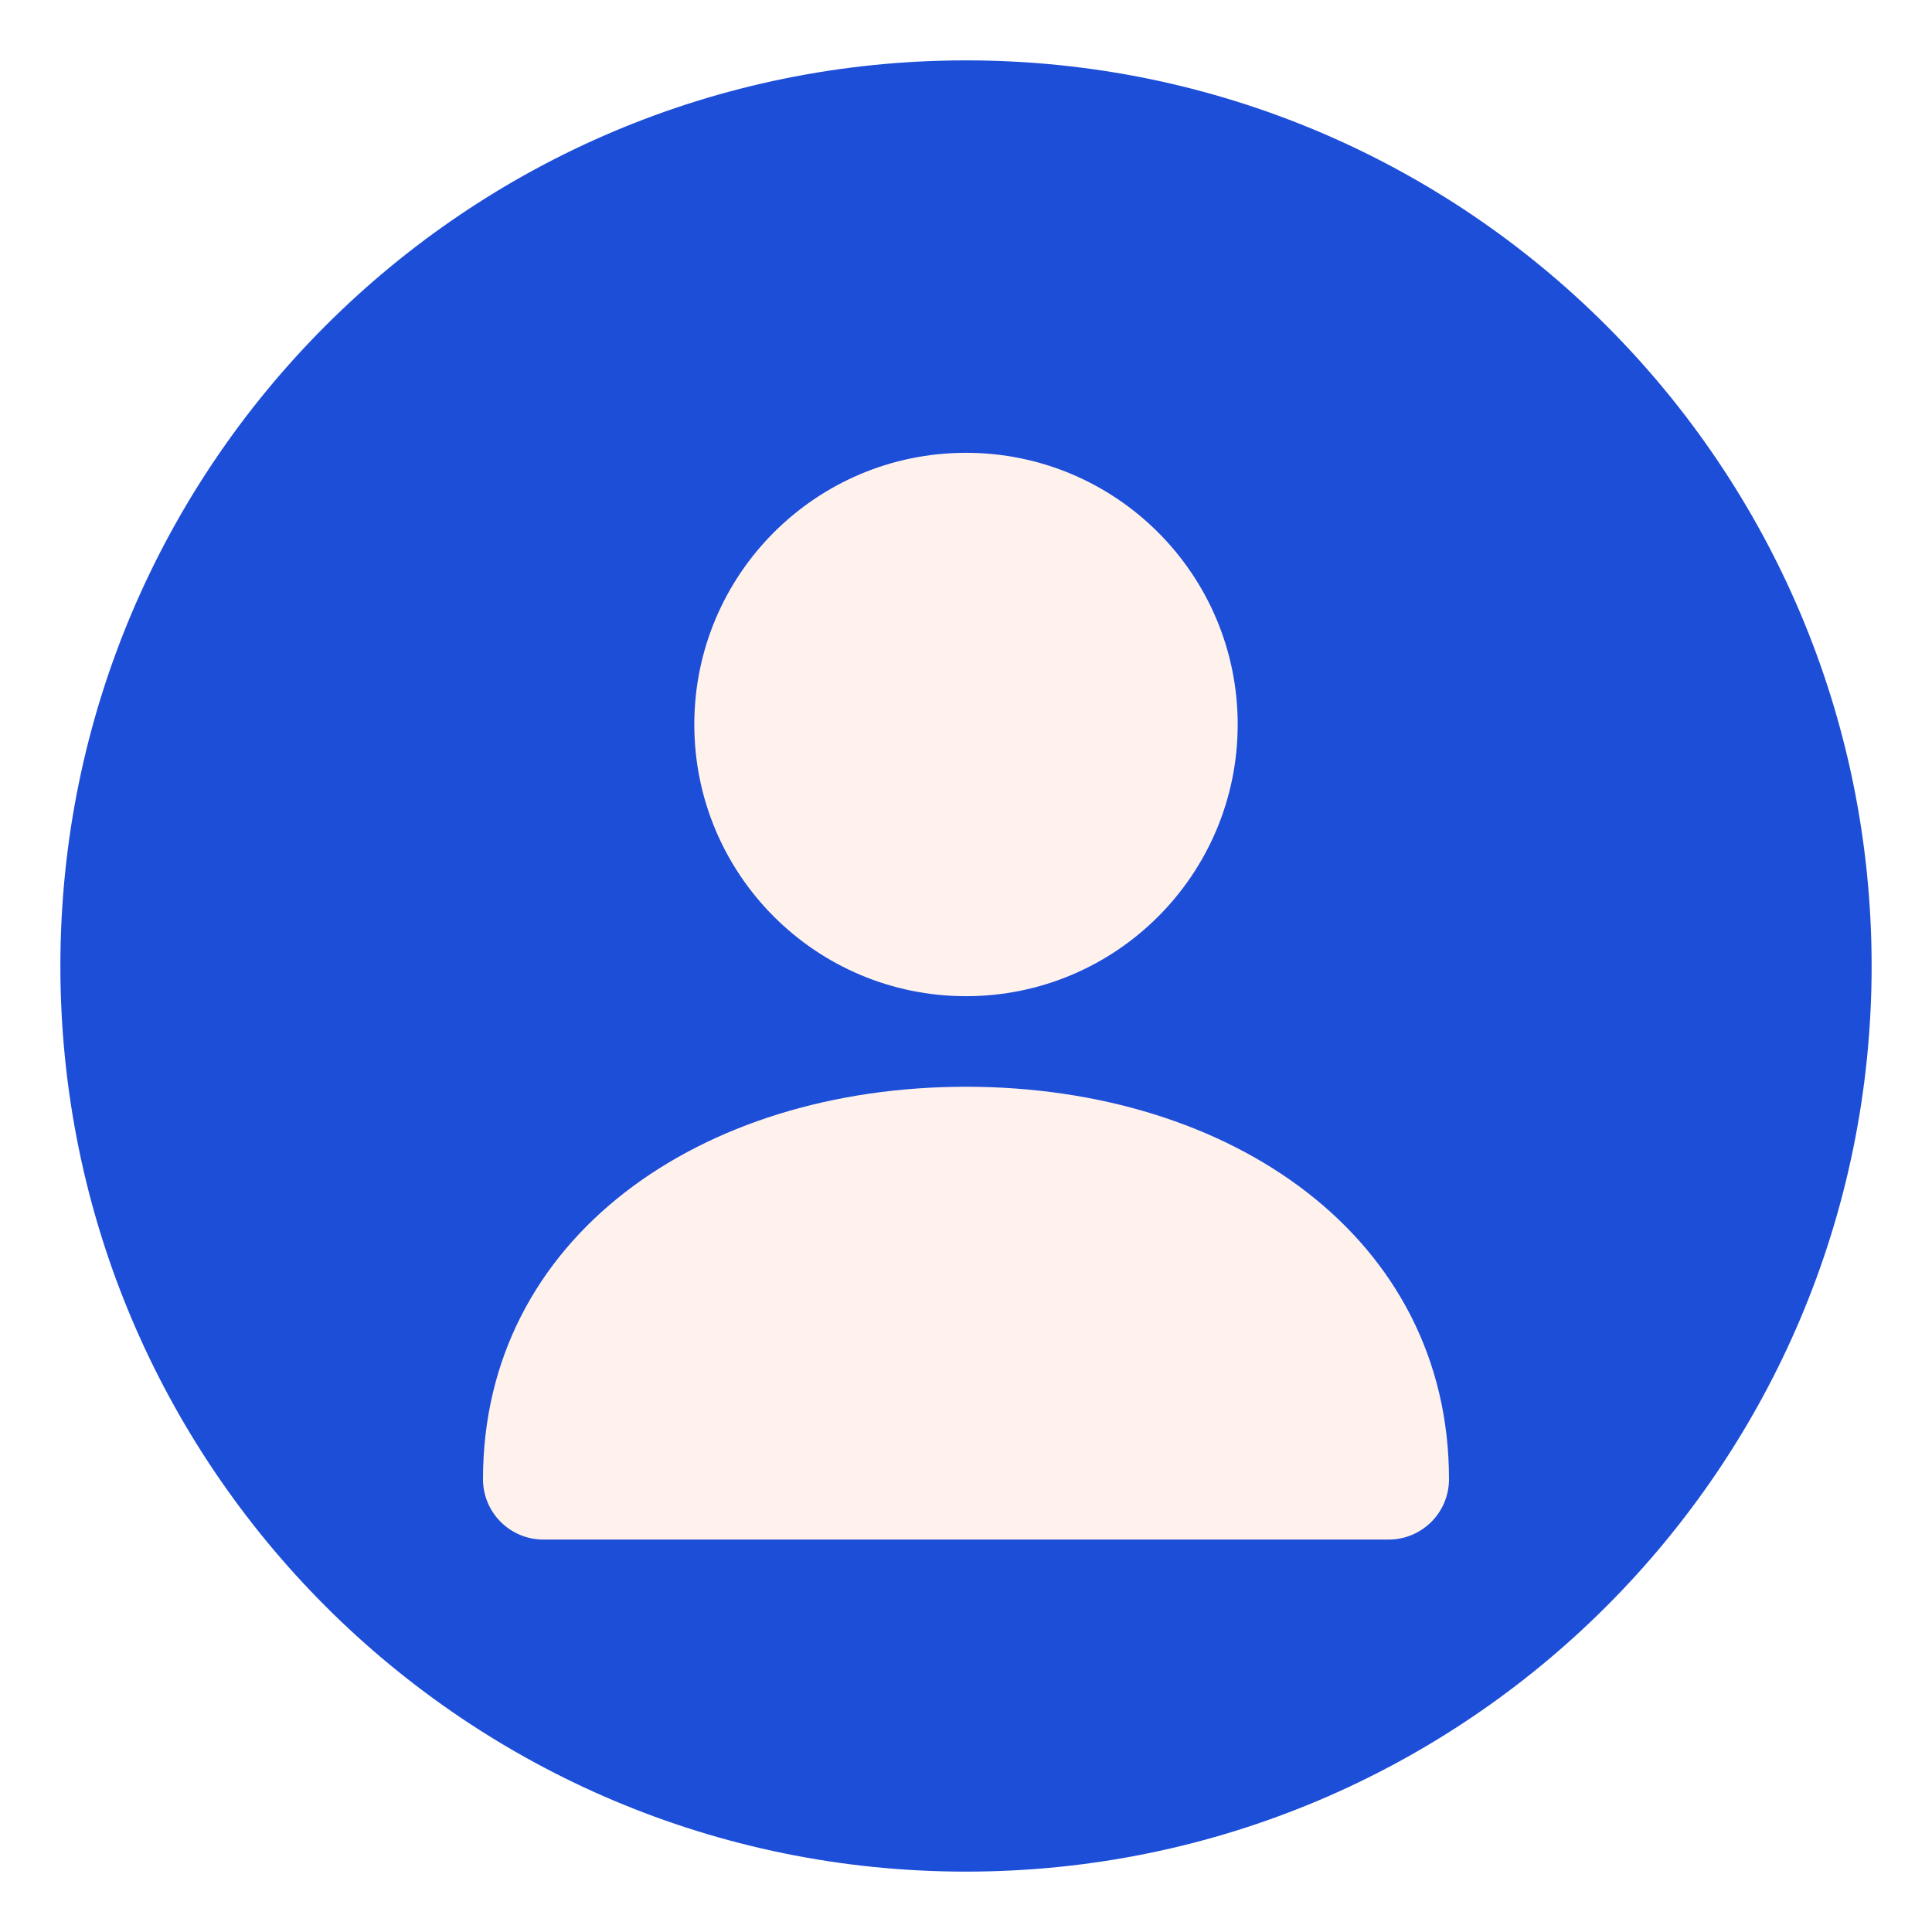
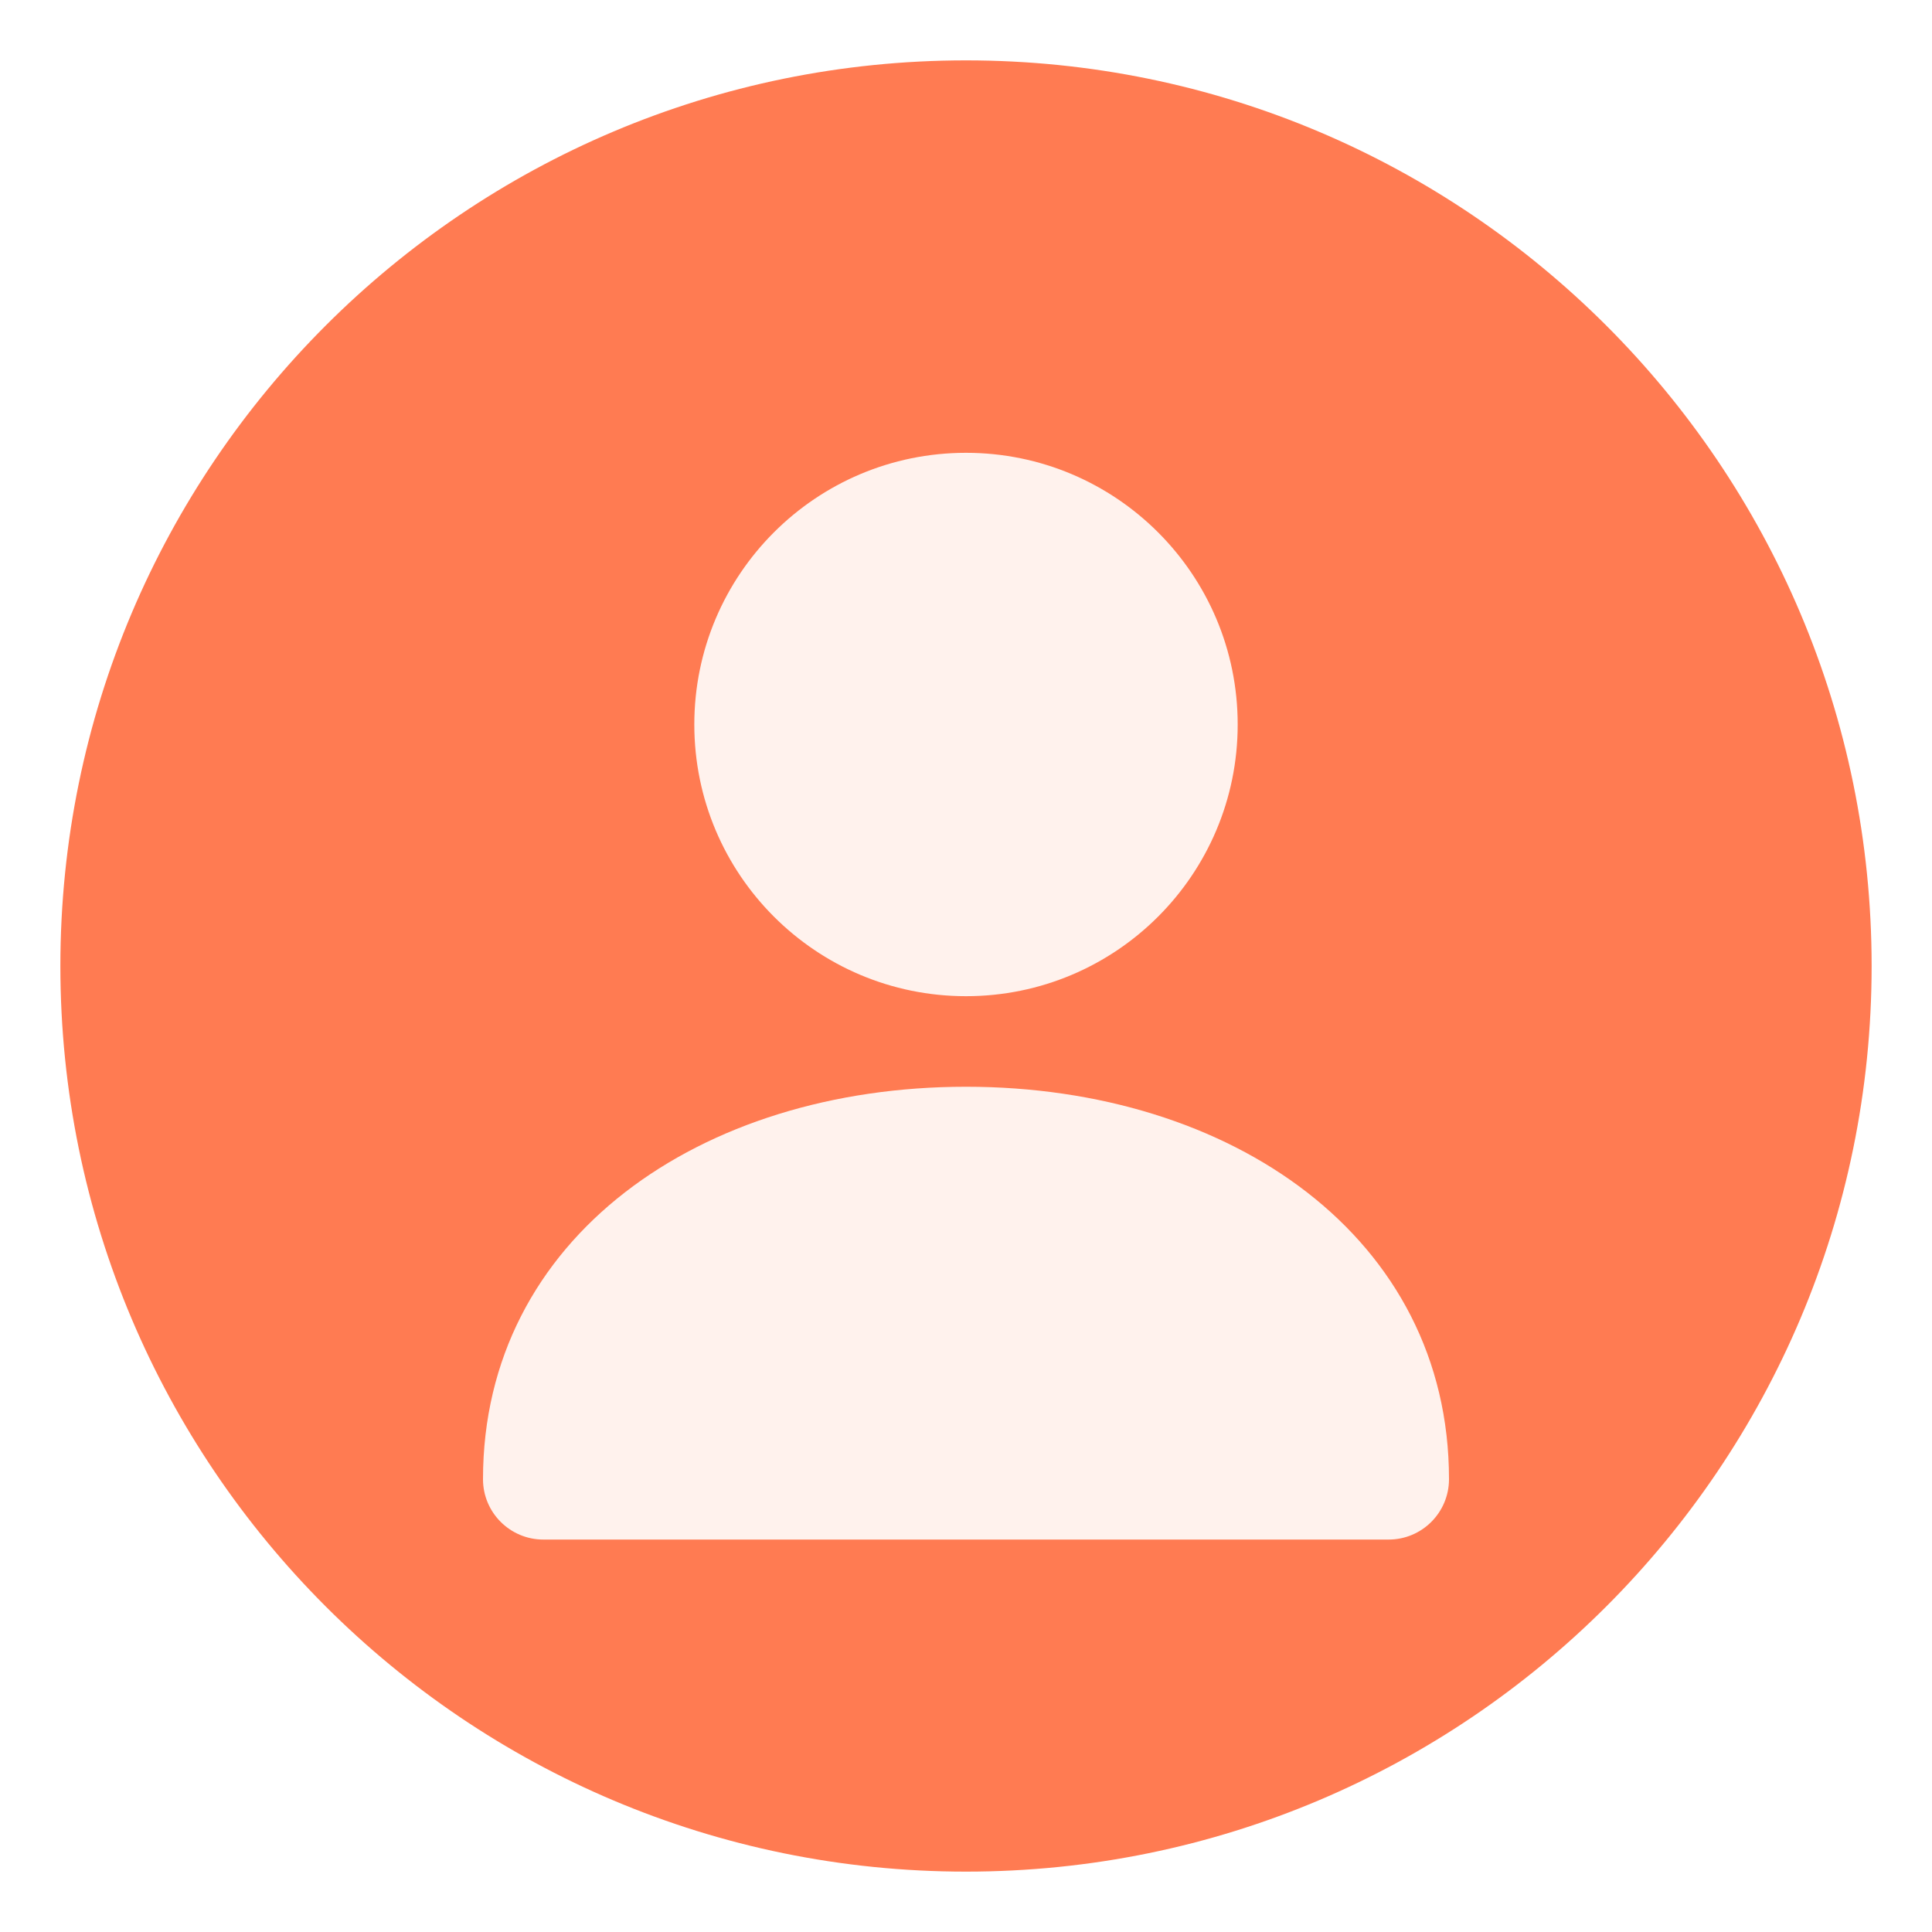
<svg xmlns="http://www.w3.org/2000/svg" width="32" height="32" viewBox="0 0 32 32">
-   <circle cx="16" cy="16" r="15" fill="#1D4ED8" />
+   <circle cx="16" cy="16" r="15" fill="#FF7B52" />
  <circle cx="16" cy="12" r="4.5" fill="#FFF2ED" />
  <path d="M8 24.5c0-4 3.6-6.5 8-6.5s8 2.5 8 6.5a1 1 0 0 1-1 1H9a1 1 0 0 1-1-1z" fill="#FFF2ED" />
</svg>
